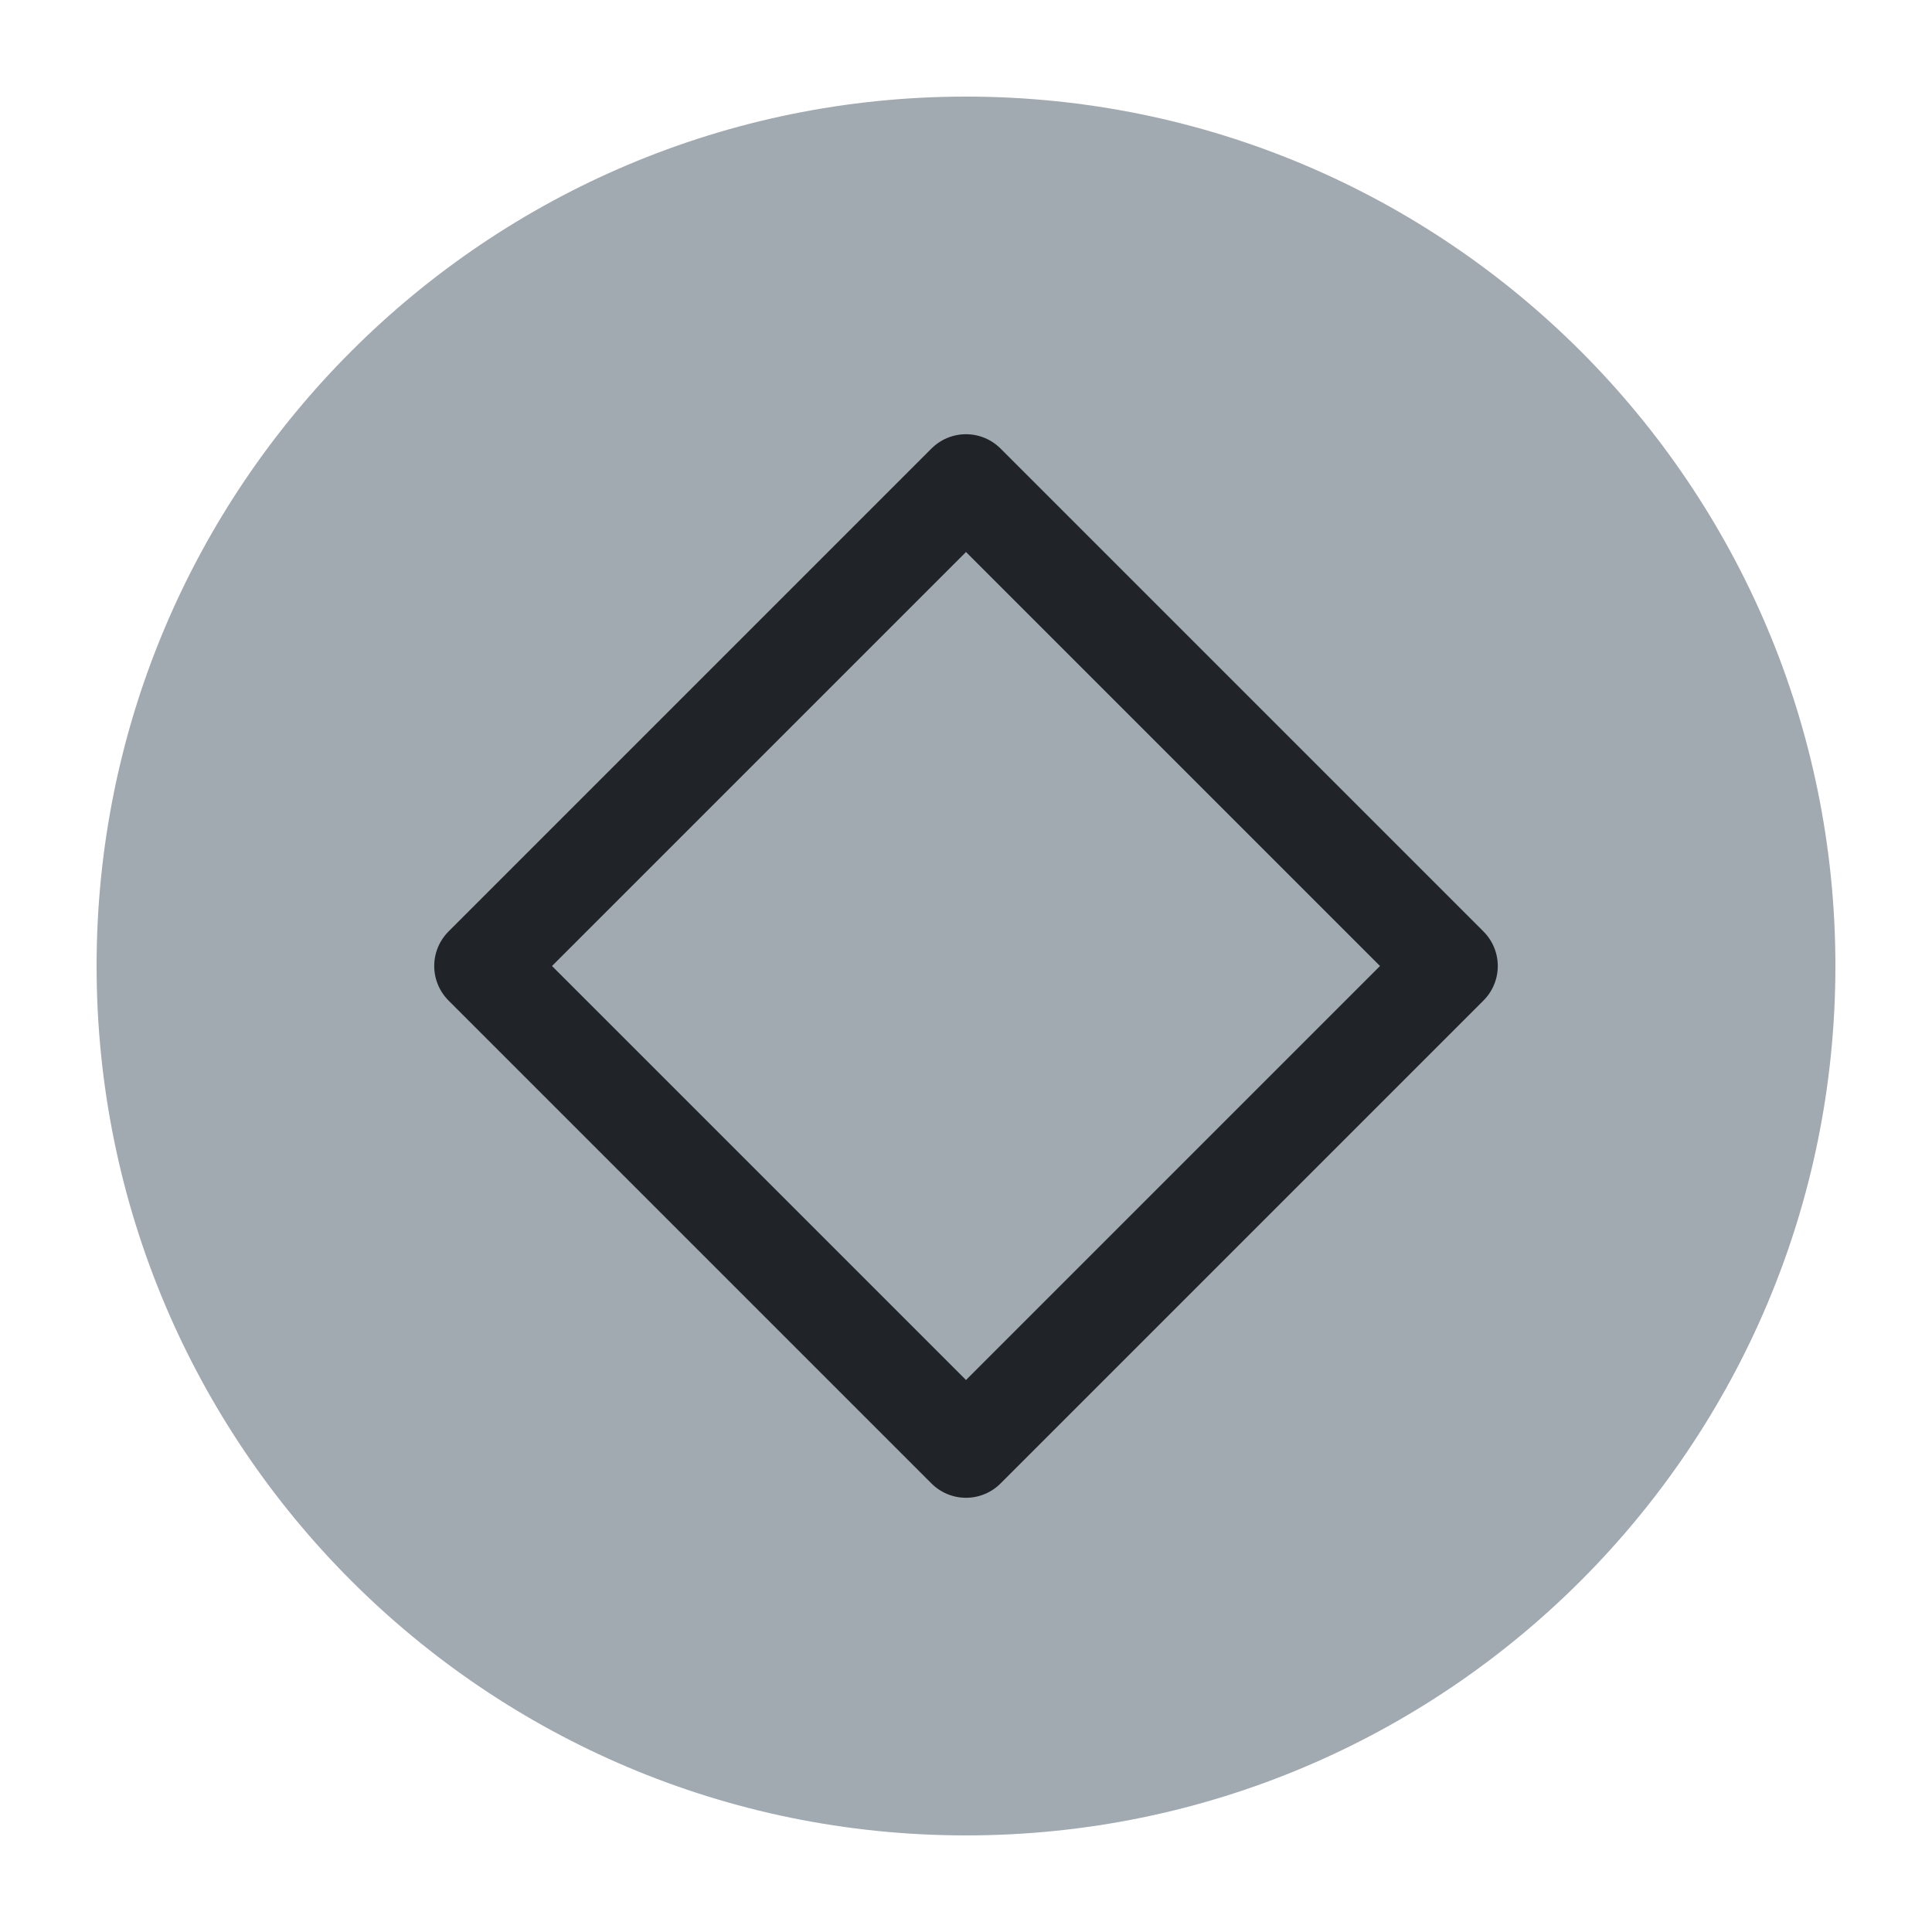
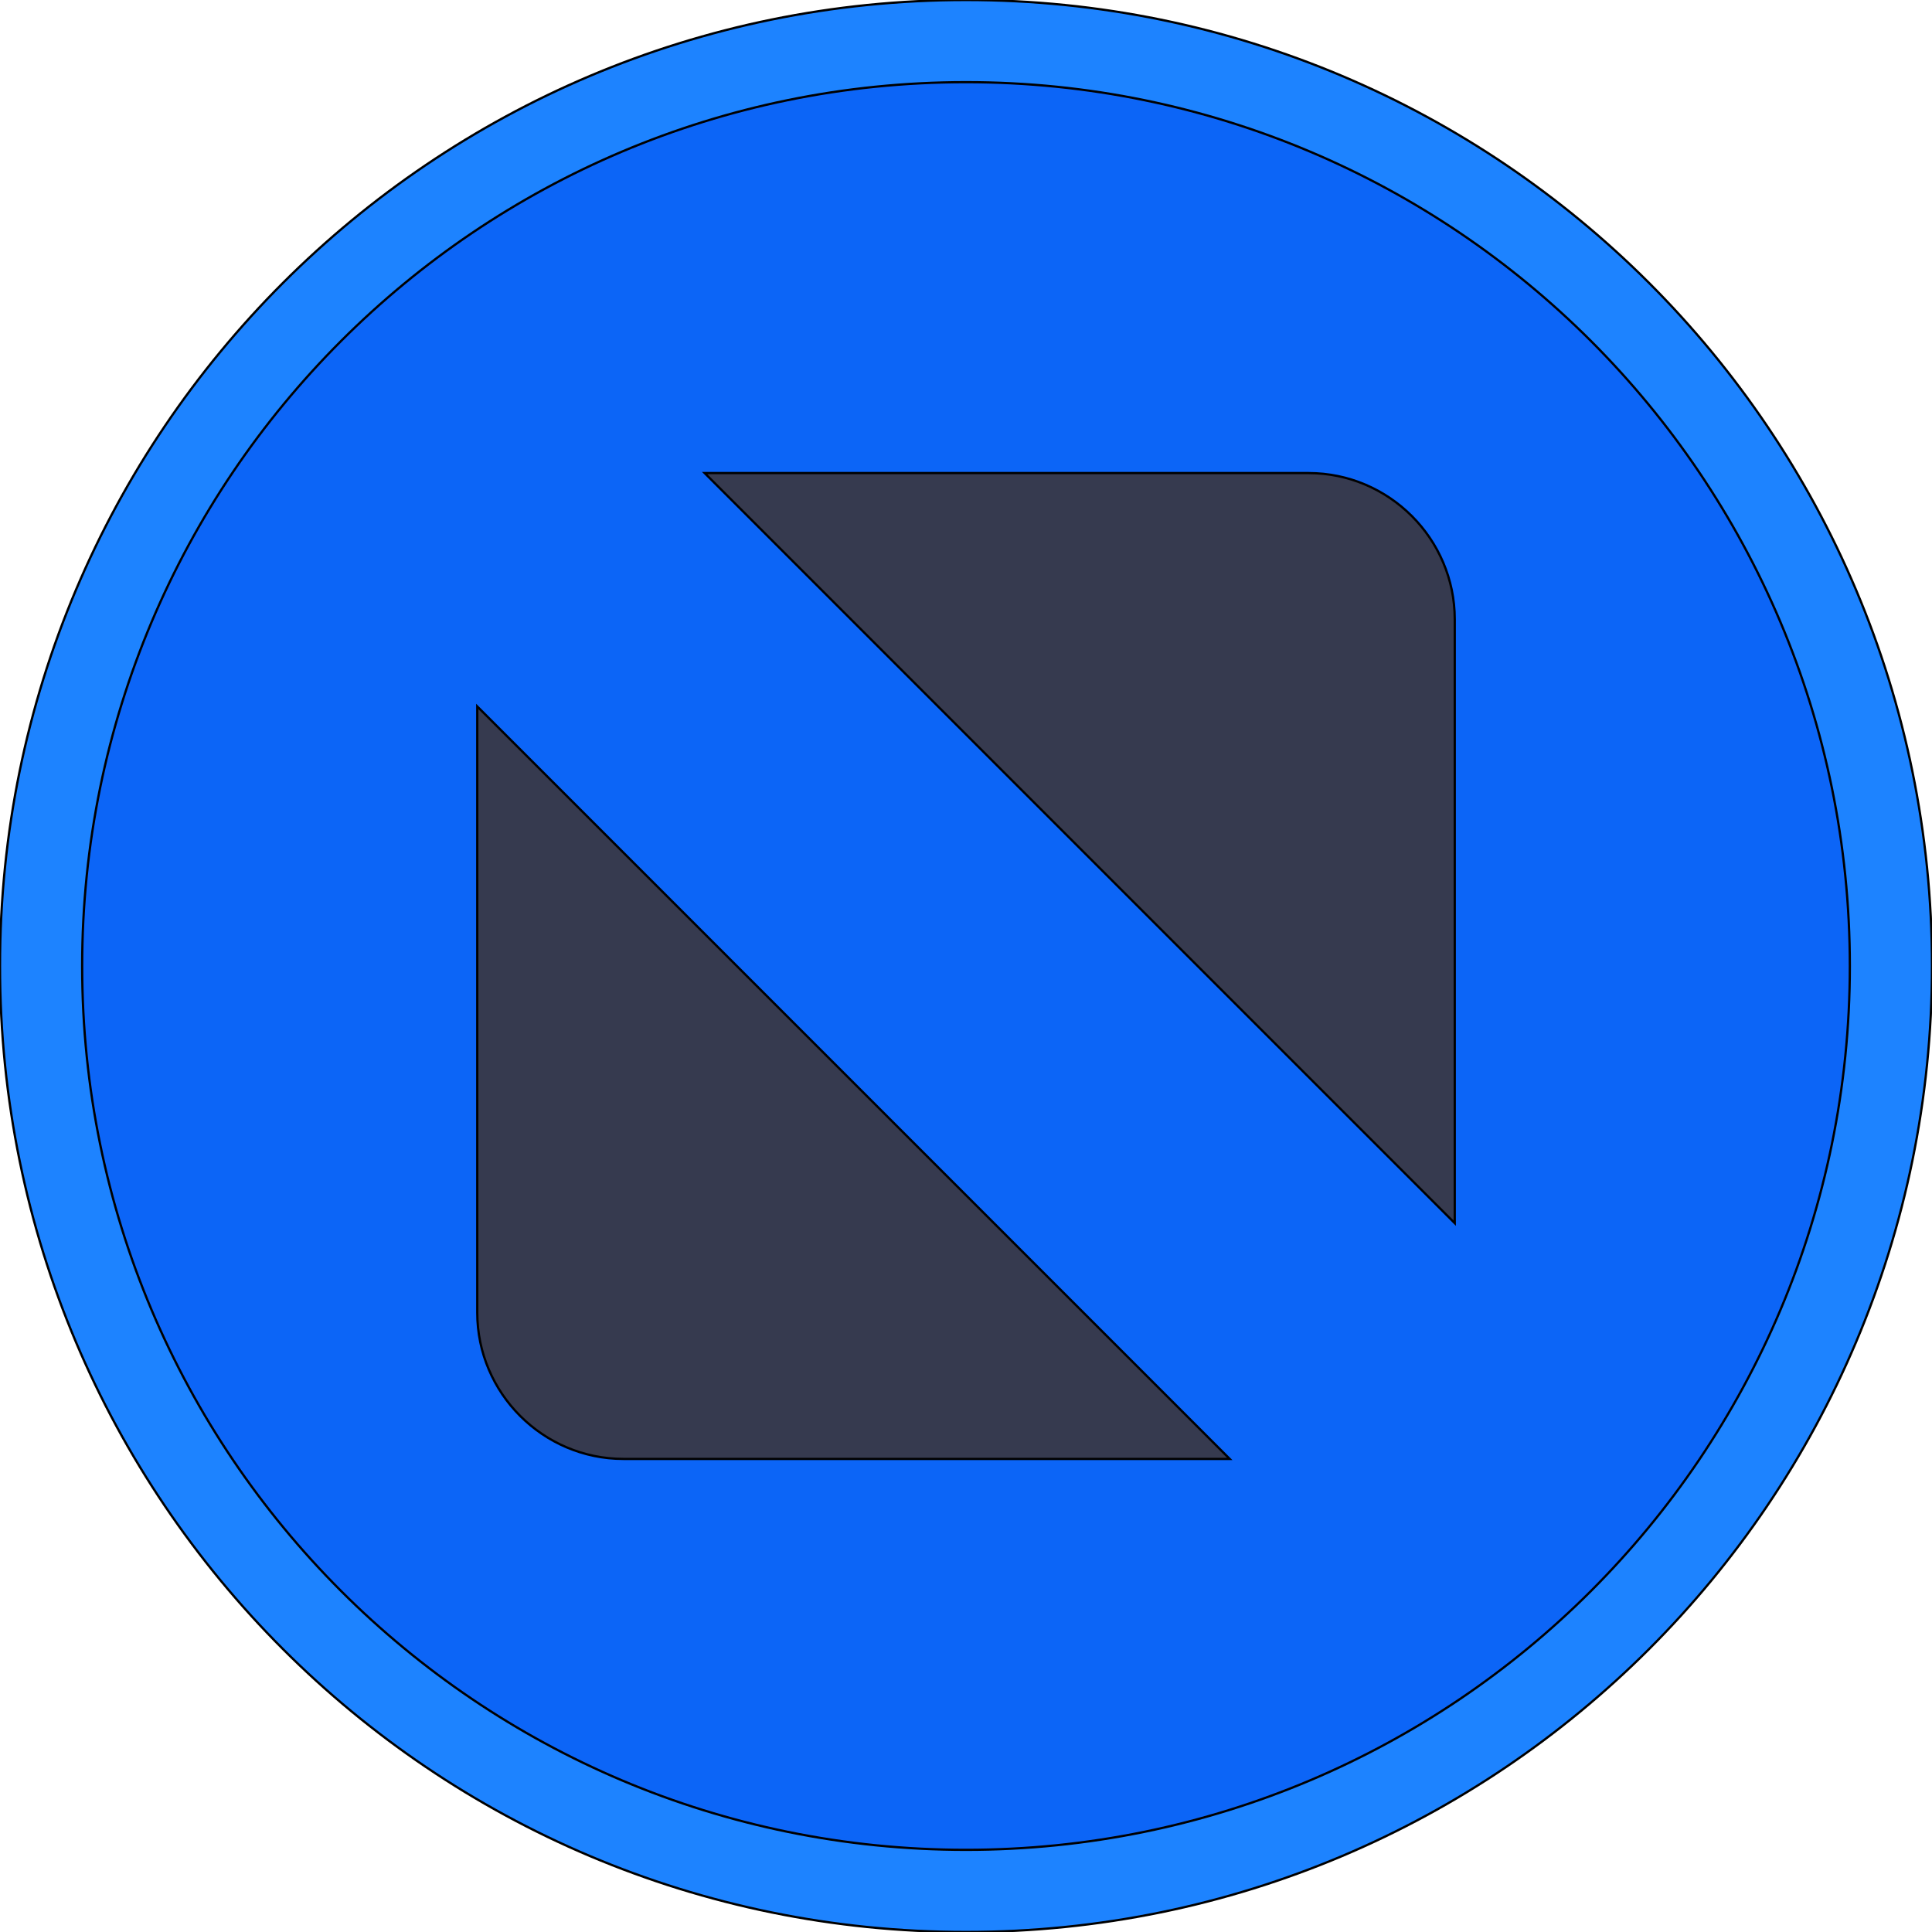
<svg xmlns="http://www.w3.org/2000/svg" viewBox="0 0 50 50" version="1.2" baseProfile="tiny">
  <defs>
</defs>
  <g fill="none" stroke="black" stroke-width="1" fill-rule="evenodd" stroke-linecap="square" stroke-linejoin="bevel">
-     <g fill="#a1a9b1" fill-opacity="1" stroke="none" transform="matrix(2.5,0,0,2.5,2.5,2.5)" font-family="Noto Sans" font-size="10" font-weight="400" font-style="normal">
-       <circle cx="9" cy="9" r="9" />
+     <g fill="none" stroke="#000000" stroke-opacity="1" stroke-width="1" stroke-linecap="square" stroke-linejoin="bevel" transform="matrix(1,0,0,1,0,0)" font-family="Noto Sans" font-size="10" font-weight="400" font-style="normal">
+ </g>
+     <g fill="#1d83ff" fill-opacity="1" stroke="#000000" stroke-opacity="1" stroke-width="1.067" stroke-linecap="butt" stroke-linejoin="miter" stroke-miterlimit="4" transform="matrix(0.0548336,0,0,-0.0548336,-0.559759,50.2543)" font-family="Noto Sans" font-size="10" font-weight="400" font-style="normal">
+       <path vector-effect="none" fill-rule="evenodd" d="M466.138,4.638 C717.934,4.638 922.059,208.763 922.059,460.562 C922.059,712.363 717.934,916.487 466.138,916.487 C214.334,916.487 10.208,712.363 10.208,460.562 C10.208,208.763 214.334,4.638 466.138,4.638 Z " />
    </g>
-     <g fill="none" stroke="#202428" stroke-opacity="1" stroke-width="1.01" stroke-linecap="round" stroke-linejoin="round" transform="matrix(2.5,0,0,2.5,2.5,2.5)" font-family="Noto Sans" font-size="10" font-weight="400" font-style="normal">
-       <polygon fill-rule="evenodd" vector-effect="none" points="4,9 9,4 14,9 9,14 " />
+     <g fill="#0c65f7" fill-opacity="1" stroke="#000000" stroke-opacity="1" stroke-width="1.067" stroke-linecap="butt" stroke-linejoin="miter" stroke-miterlimit="4" transform="matrix(0.0548336,0,0,-0.0548336,-0.559759,50.2543)" font-family="Noto Sans" font-size="10" font-weight="400" font-style="normal">
+       <path vector-effect="none" fill-rule="evenodd" d="M466.138,43.413 C696.521,43.413 883.283,230.179 883.283,460.562 C883.283,690.946 696.521,877.709 466.138,877.709 C235.75,877.709 48.987,690.946 48.987,460.562 C48.987,230.179 235.75,43.413 466.138,43.413 Z " />
+     </g>
+     <g fill="#363a4f" fill-opacity="1" stroke="#000000" stroke-opacity="1" stroke-width="1.067" stroke-linecap="butt" stroke-linejoin="miter" stroke-miterlimit="4" transform="matrix(0.0548336,0,0,-0.0548336,-0.559759,50.2543)" font-family="Noto Sans" font-size="10" font-weight="400" font-style="normal">
+       <path vector-effect="none" fill-rule="evenodd" d="M342.791,693.209 L627.804,693.209 C665.755,693.209 696.809,662.155 696.809,624.201 L696.809,339.191 L342.791,693.209 Z M590.604,227.917 L304.467,227.917 C266.512,227.917 235.462,258.966 235.462,296.921 L235.462,583.058 L590.604,227.917 Z " />
    </g>
    <g fill="none" stroke="#000000" stroke-opacity="1" stroke-width="1" stroke-linecap="square" stroke-linejoin="bevel" transform="matrix(1,0,0,1,0,0)" font-family="Noto Sans" font-size="10" font-weight="400" font-style="normal">
</g>
  </g>
</svg>
